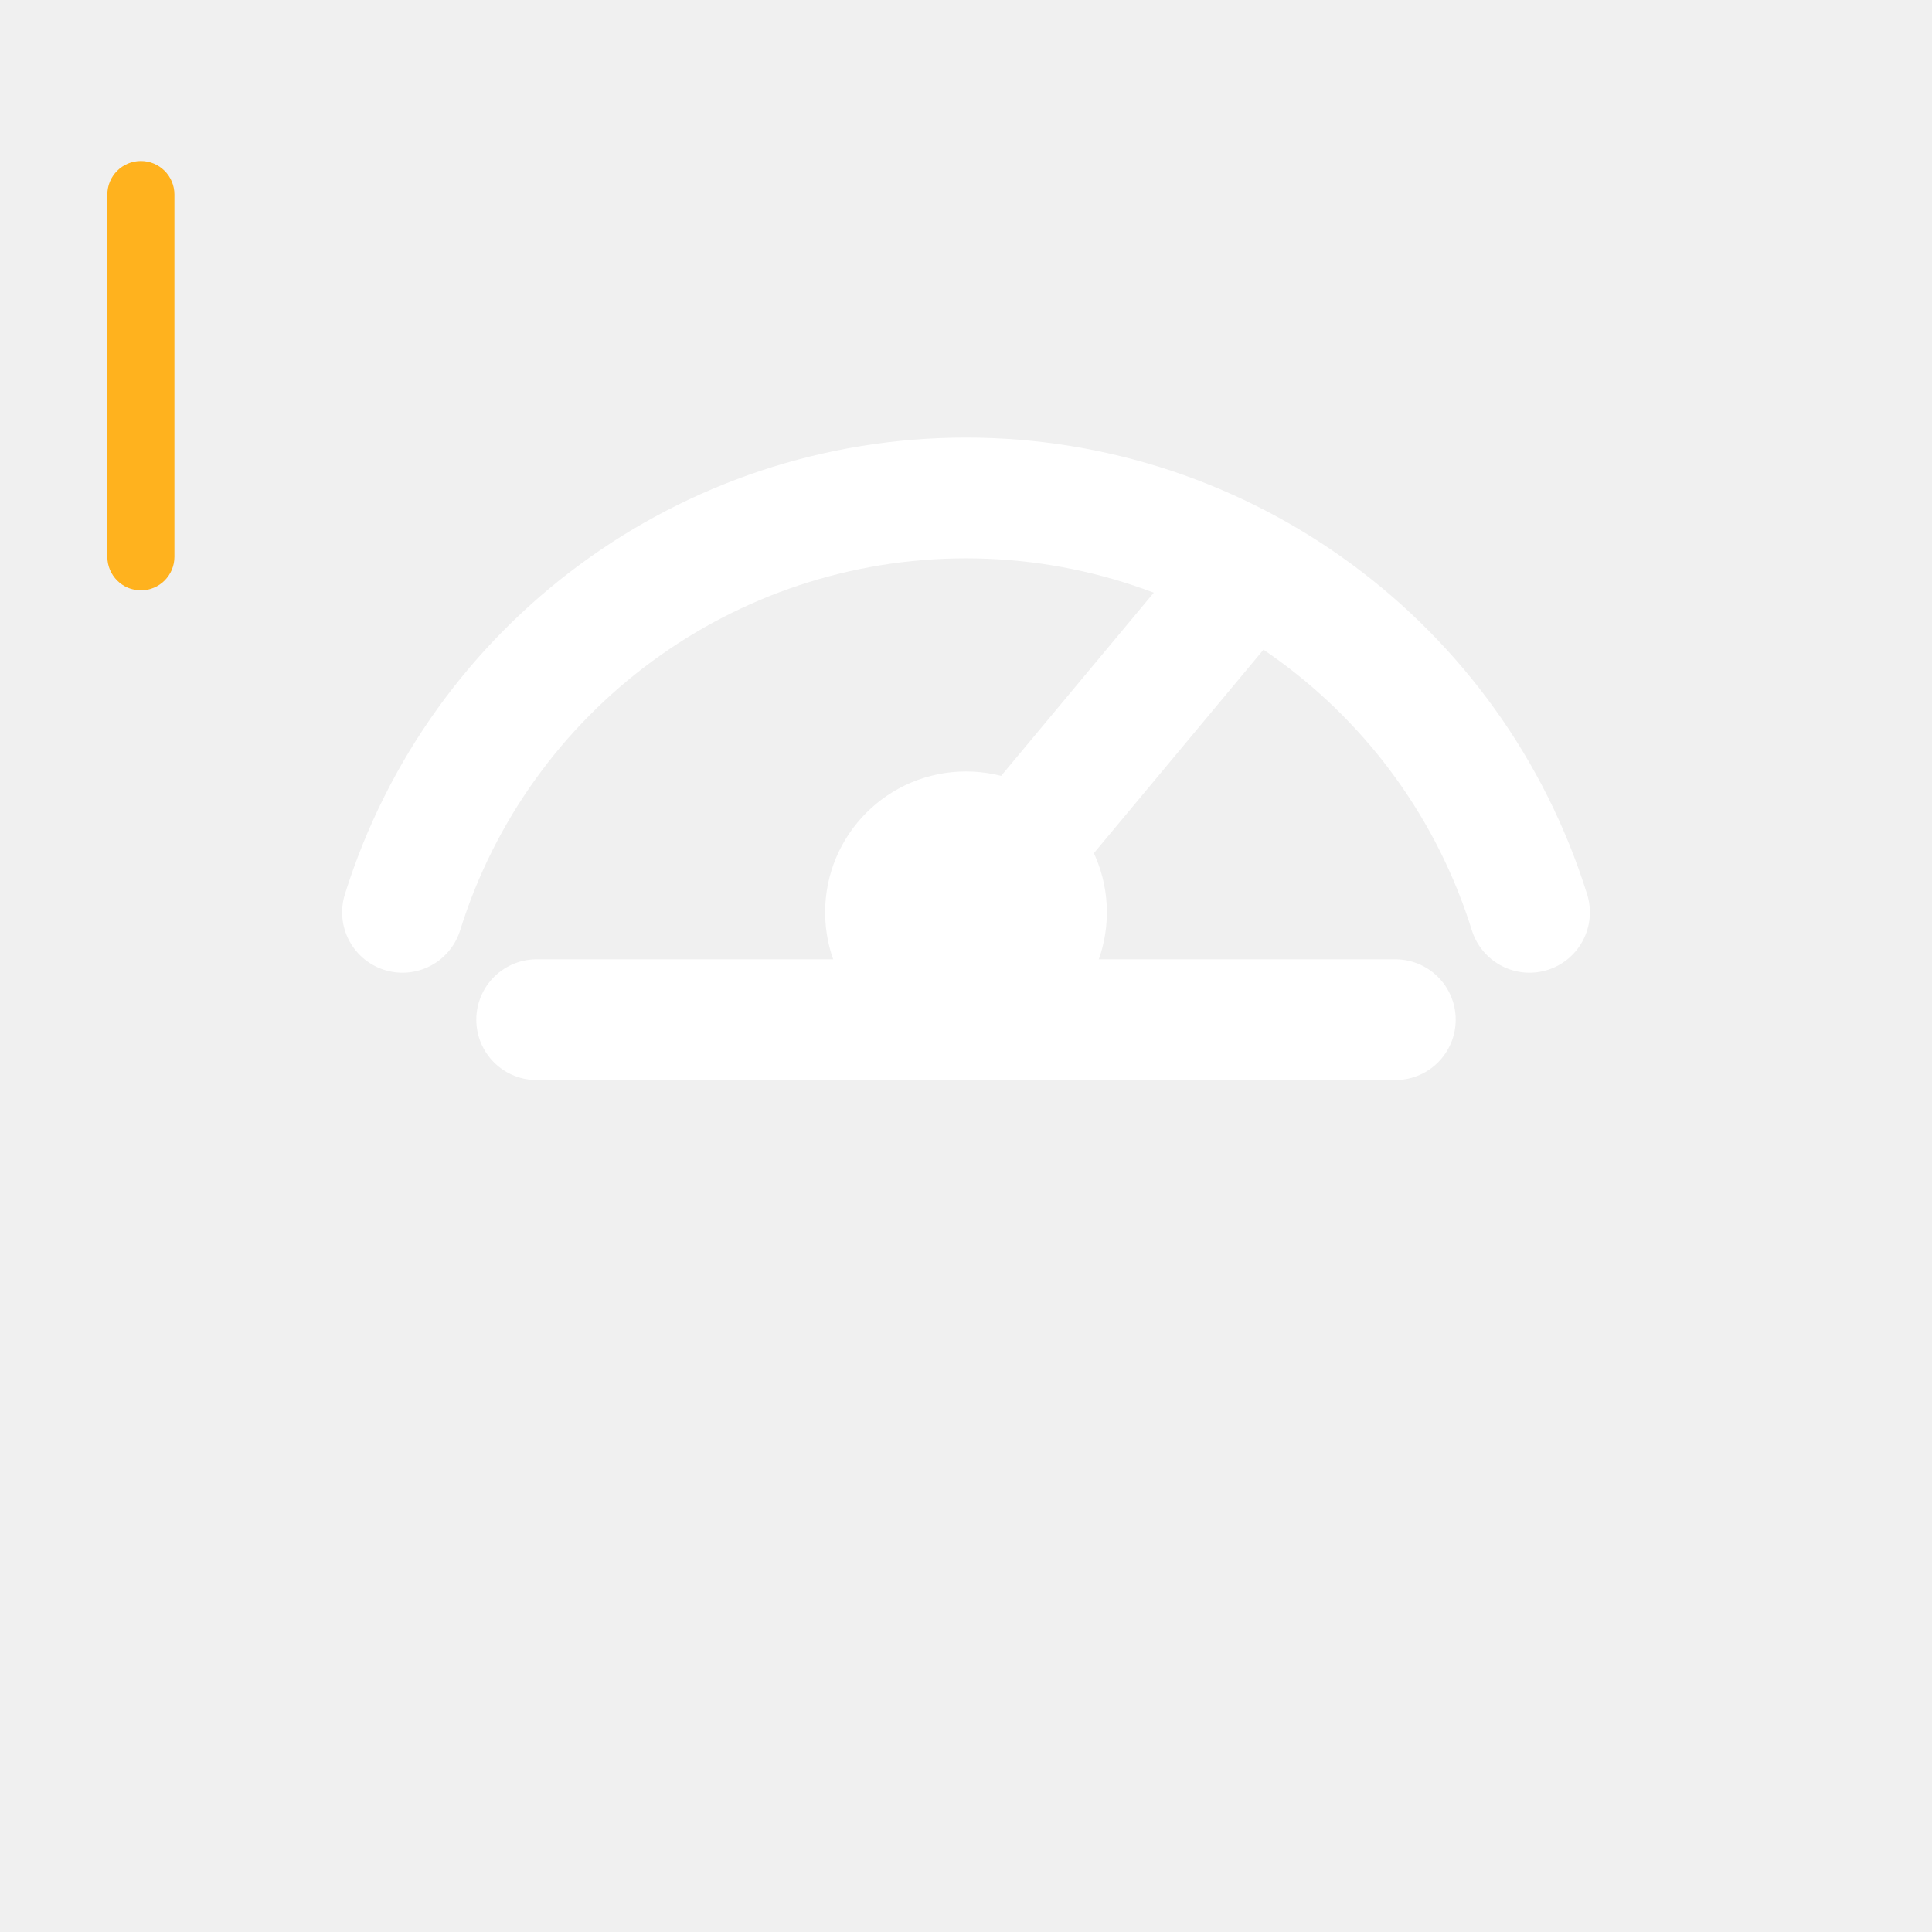
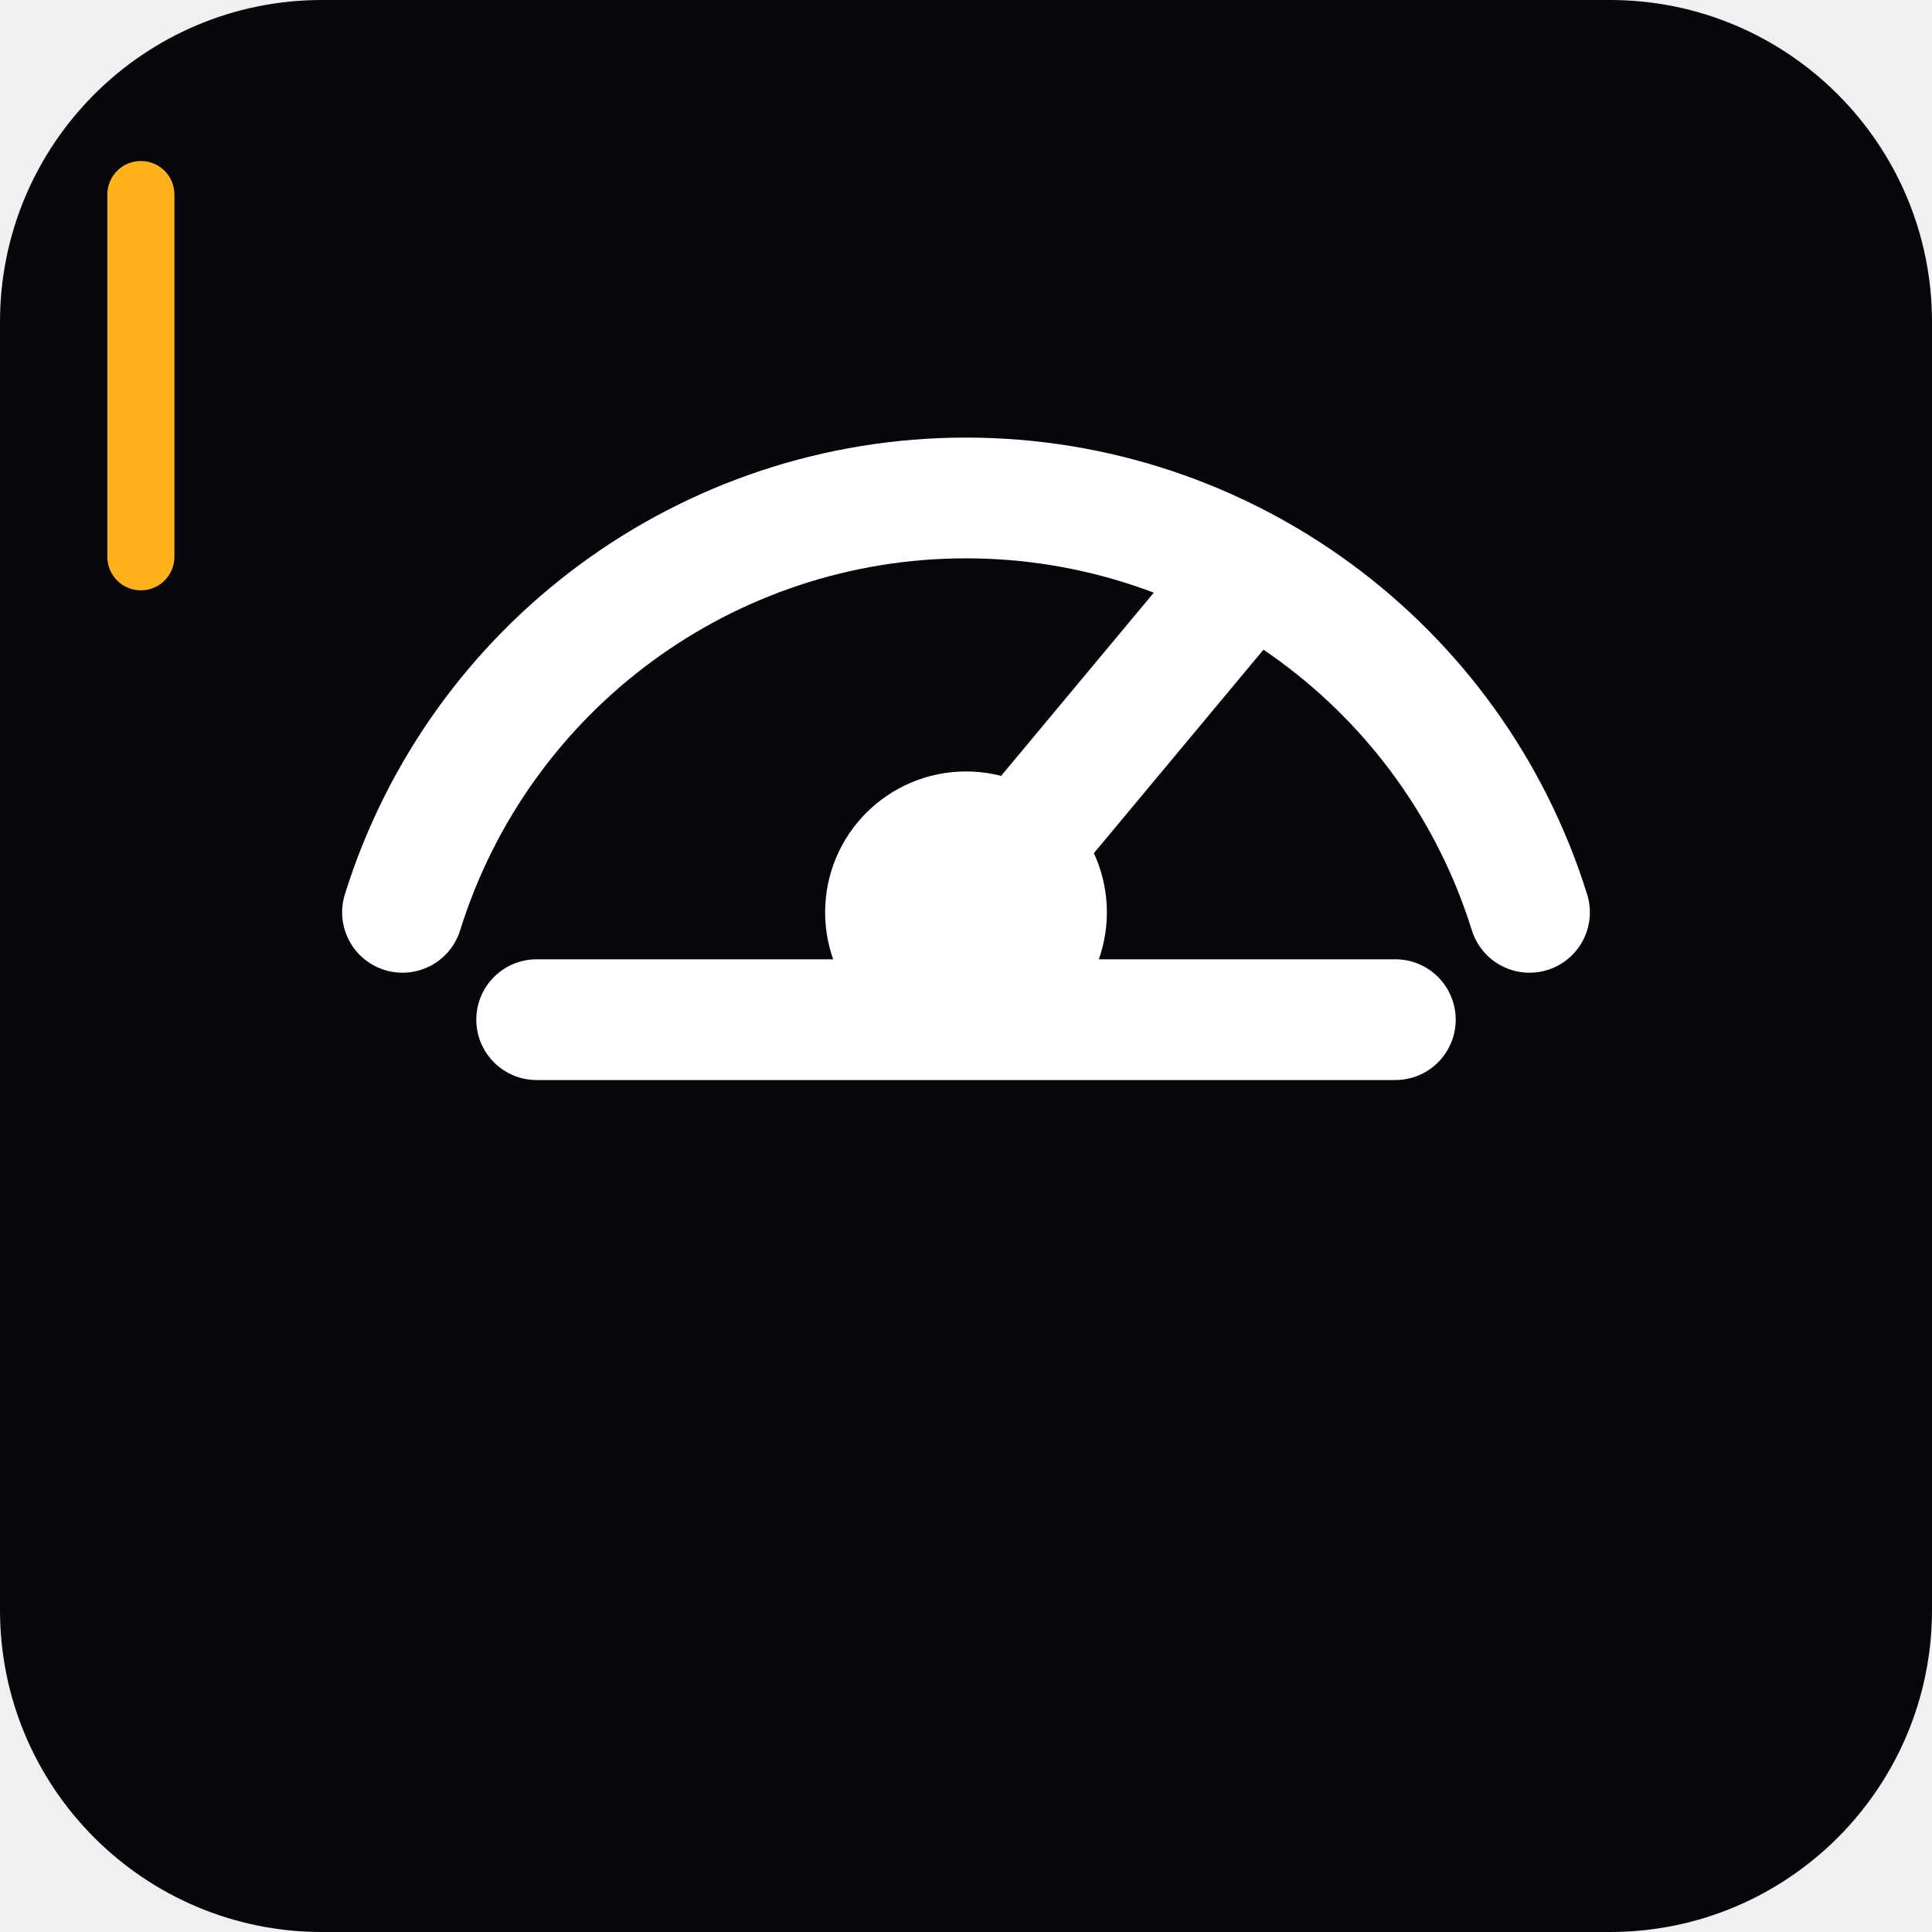
<svg xmlns="http://www.w3.org/2000/svg" viewBox="0 0 72 72">
+   <rect width="72" height="72" rx="12" fill="#05070A" />
  <rect x="4" y="6" width="2.5" height="16" rx="1.25" fill="#FFB21E" />
  <g fill="none" stroke="#fff" stroke-width="4.5" stroke-linecap="round" stroke-linejoin="round">
    <path d="M15 34a22 22 0 0 1 42 0" />
    <path d="M36 34l10-12" />
    <circle cx="36" cy="34" r="3" />
    <path d="M20 38h32" />
  </g>
</svg>
